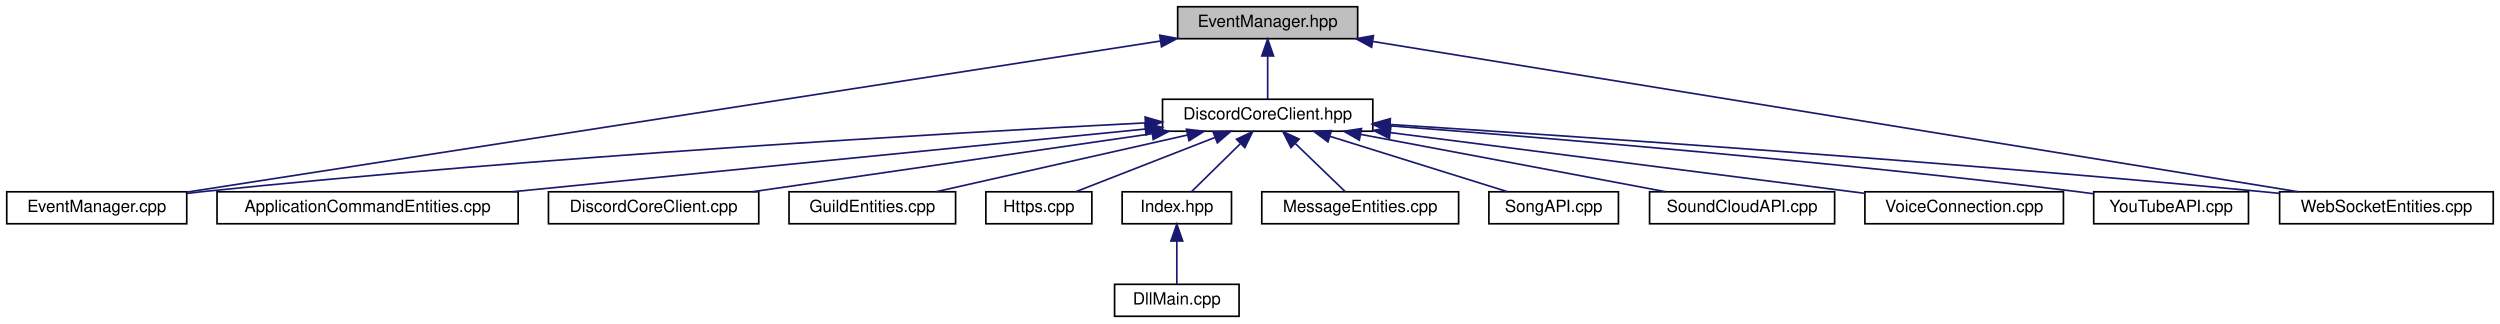
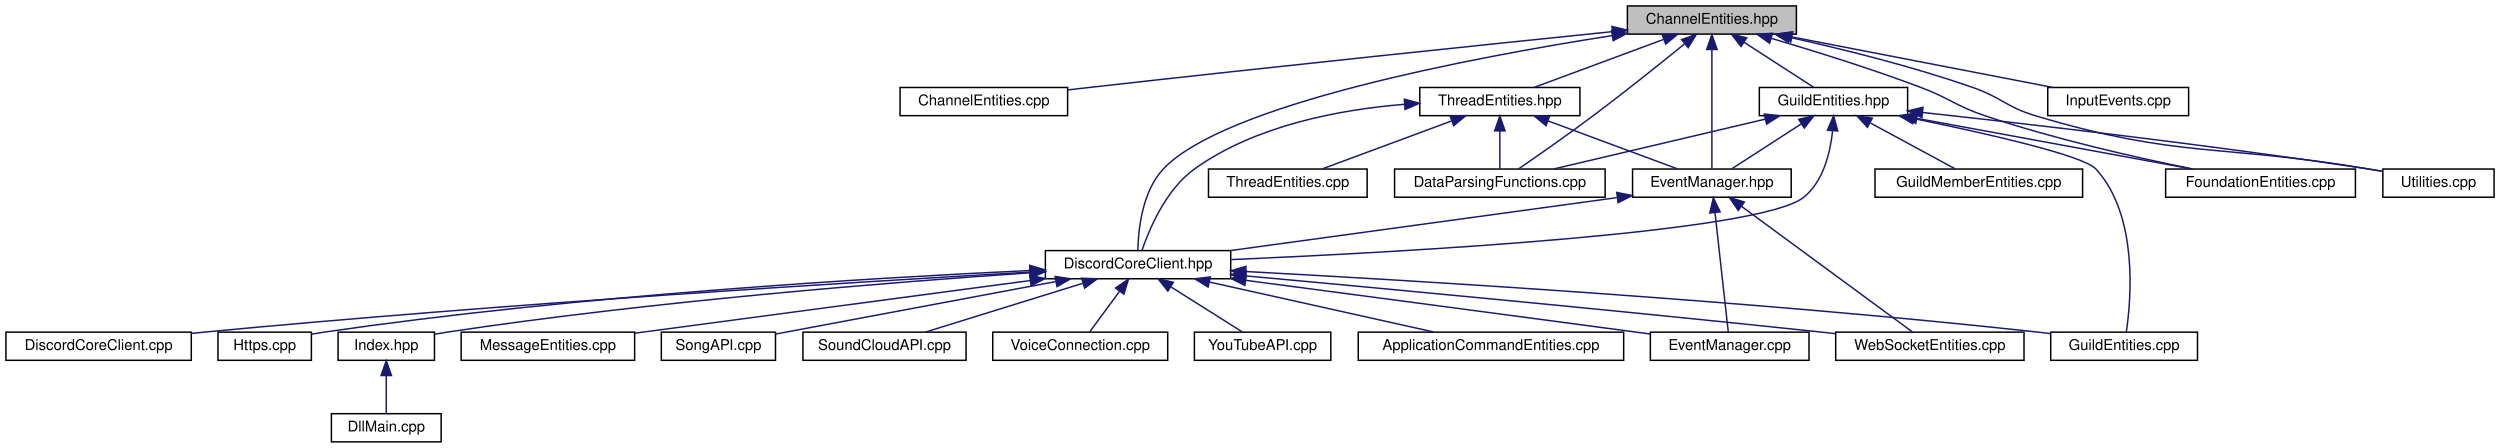
- <svg xmlns="http://www.w3.org/2000/svg" xmlns:xlink="http://www.w3.org/1999/xlink" width="1486pt" height="192pt" viewBox="0.00 0.00 1486.00 192.00">
-   <g id="graph0" class="graph" transform="scale(1 1) rotate(0) translate(4 188)">
+ <svg xmlns="http://www.w3.org/2000/svg" xmlns:xlink="http://www.w3.org/1999/xlink" width="1686pt" height="302pt" viewBox="0.00 0.00 1686.00 302.00">
+   <g id="graph0" class="graph" transform="scale(1 1) rotate(0) translate(4 298)">
    <g id="node1" class="node">
      <g id="a_node1">
        <a xlink:title=" ">
-           <polygon fill="#bfbfbf" stroke="black" points="803,-184 696,-184 696,-165 803,-165 803,-184" />
-           <text text-anchor="middle" x="749.5" y="-172" font-family="Helvetica,sans-Serif" font-size="10.00">EventManager.hpp</text>
+           <polygon fill="#bfbfbf" stroke="black" points="1207.5,-294 1093.5,-294 1093.5,-275 1207.5,-275 1207.5,-294" />
+           <text text-anchor="middle" x="1150.5" y="-282" font-family="Helvetica,sans-Serif" font-size="10.00">ChannelEntities.hpp</text>
        </a>
      </g>
    </g>
    <g id="node2" class="node">
      <g id="a_node2">
-         <a xlink:href="../../db/d7c/a00722.html" target="_top" xlink:title=" ">
-           <polygon fill="none" stroke="black" points="812,-129 687,-129 687,-110 812,-110 812,-129" />
-           <text text-anchor="middle" x="749.5" y="-117" font-family="Helvetica,sans-Serif" font-size="10.00">DiscordCoreClient.hpp</text>
+         <a xlink:href="../../dc/d6e/a00833.html" target="_top" xlink:title=" ">
+           <polygon fill="none" stroke="black" points="716,-239 603,-239 603,-220 716,-220 716,-239" />
+           <text text-anchor="middle" x="659.5" y="-227" font-family="Helvetica,sans-Serif" font-size="10.00">ChannelEntities.cpp</text>
        </a>
      </g>
    </g>
    <g id="edge1" class="edge">
-       <path fill="none" stroke="midnightblue" d="M749.5,-154.66C749.5,-145.93 749.5,-135.99 749.5,-129.09" />
-       <polygon fill="midnightblue" stroke="midnightblue" points="746,-154.75 749.5,-164.75 753,-154.75 746,-154.75" />
+       <path fill="none" stroke="midnightblue" d="M1083.36,-276.67C1000.42,-268.17 855,-253.05 730.5,-239 725.81,-238.47 720.95,-237.91 716.07,-237.34" />
+       <polygon fill="midnightblue" stroke="midnightblue" points="1083.1,-280.16 1093.41,-277.7 1083.82,-273.2 1083.1,-280.16" />
+     </g>
+     <g id="node3" class="node">
+       <g id="a_node3">
+         <a xlink:href="../../df/d0e/a00800.html" target="_top" xlink:title=" ">
+           <polygon fill="none" stroke="black" points="1078.5,-184 936.5,-184 936.5,-165 1078.5,-165 1078.5,-184" />
+           <text text-anchor="middle" x="1007.5" y="-172" font-family="Helvetica,sans-Serif" font-size="10.00">DataParsingFunctions.cpp</text>
+         </a>
+       </g>
+     </g>
+     <g id="edge2" class="edge">
+       <path fill="none" stroke="midnightblue" d="M1131.99,-268.33C1115.92,-255.27 1091.93,-236.06 1070.5,-220 1053.35,-207.15 1033.03,-192.98 1020.2,-184.16" />
+       <polygon fill="midnightblue" stroke="midnightblue" points="1130.07,-271.28 1140.04,-274.89 1134.5,-265.85 1130.07,-271.28" />
+     </g>
+     <g id="node4" class="node">
+       <g id="a_node4">
+         <a xlink:href="../../d6/dc0/a00734.html" target="_top" xlink:title=" ">
+           <polygon fill="none" stroke="black" points="826,-129 701,-129 701,-110 826,-110 826,-129" />
+           <text text-anchor="middle" x="763.5" y="-117" font-family="Helvetica,sans-Serif" font-size="10.00">DiscordCoreClient.hpp</text>
+         </a>
+       </g>
+     </g>
+     <g id="edge3" class="edge">
+       <path fill="none" stroke="midnightblue" d="M1083.17,-273.98C988.11,-259.16 821.54,-227.67 780.5,-184 766.12,-168.7 763.63,-142.59 763.37,-129.11" />
+       <polygon fill="midnightblue" stroke="midnightblue" points="1082.85,-277.47 1093.26,-275.53 1083.91,-270.55 1082.85,-277.47" />
+     </g>
+     <g id="node18" class="node">
+       <g id="a_node18">
+         <a xlink:href="../../d5/dae/a00767.html" target="_top" xlink:title=" ">
+           <polygon fill="none" stroke="black" points="1204,-184 1097,-184 1097,-165 1204,-165 1204,-184" />
+           <text text-anchor="middle" x="1150.5" y="-172" font-family="Helvetica,sans-Serif" font-size="10.00">EventManager.hpp</text>
+         </a>
+       </g>
+     </g>
+     <g id="edge17" class="edge">
+       <path fill="none" stroke="midnightblue" d="M1150.5,-264.48C1150.5,-240.84 1150.5,-201.5 1150.5,-184.16" />
+       <polygon fill="midnightblue" stroke="midnightblue" points="1147,-264.66 1150.5,-274.66 1154,-264.66 1147,-264.66" />
+     </g>
+     <g id="node19" class="node">
+       <g id="a_node19">
+         <a xlink:href="../../d6/d2f/a00854.html" target="_top" xlink:title=" ">
+           <polygon fill="none" stroke="black" points="1584.5,-184 1456.5,-184 1456.5,-165 1584.5,-165 1584.5,-184" />
+           <text text-anchor="middle" x="1520.5" y="-172" font-family="Helvetica,sans-Serif" font-size="10.00">FoundationEntities.cpp</text>
+         </a>
+       </g>
+     </g>
+     <g id="edge21" class="edge">
+       <path fill="none" stroke="midnightblue" d="M1190.78,-272.08C1219.2,-263.7 1258.03,-251.63 1291.5,-239 1311.05,-231.62 1314.7,-226.68 1334.5,-220 1381.38,-204.18 1436.69,-191.7 1474.75,-184.03" />
+       <polygon fill="midnightblue" stroke="midnightblue" points="1189.43,-268.82 1180.81,-274.99 1191.39,-275.54 1189.43,-268.82" />
+     </g>
+     <g id="node20" class="node">
+       <g id="a_node20">
+         <a xlink:href="../../df/d9e/a00686.html" target="_top" xlink:title=" ">
+           <polygon fill="none" stroke="black" points="1282.5,-239 1182.5,-239 1182.5,-220 1282.5,-220 1282.5,-239" />
+           <text text-anchor="middle" x="1232.5" y="-227" font-family="Helvetica,sans-Serif" font-size="10.00">GuildEntities.hpp</text>
+         </a>
+       </g>
+     </g>
+     <g id="edge22" class="edge">
+       <path fill="none" stroke="midnightblue" d="M1172.28,-269.42C1187.16,-259.81 1206.41,-247.37 1219.09,-239.17" />
+       <polygon fill="midnightblue" stroke="midnightblue" points="1170.17,-266.62 1163.67,-274.98 1173.97,-272.5 1170.17,-266.62" />
+     </g>
+     <g id="node22" class="node">
+       <g id="a_node22">
+         <a xlink:href="../../df/de8/a00839.html" target="_top" xlink:title=" ">
+           <polygon fill="none" stroke="black" points="1678,-184 1603,-184 1603,-165 1678,-165 1678,-184" />
+           <text text-anchor="middle" x="1640.5" y="-172" font-family="Helvetica,sans-Serif" font-size="10.00">Utilities.cpp</text>
+         </a>
+       </g>
+     </g>
+     <g id="edge36" class="edge">
+       <path fill="none" stroke="midnightblue" d="M1203.18,-272.75C1238.53,-264.91 1285.88,-253.2 1326.5,-239 1345.84,-232.24 1348.88,-225.89 1368.5,-220 1465.49,-190.87 1493.67,-201.01 1593.5,-184 1596.52,-183.48 1599.66,-182.94 1602.8,-182.39" />
+       <polygon fill="midnightblue" stroke="midnightblue" points="1202.1,-269.4 1193.08,-274.95 1203.6,-276.24 1202.1,-269.4" />
+     </g>
+     <g id="node23" class="node">
+       <g id="a_node23">
+         <a xlink:href="../../df/d41/a00881.html" target="_top" xlink:title=" ">
+           <polygon fill="none" stroke="black" points="1472,-239 1377,-239 1377,-220 1472,-220 1472,-239" />
+           <text text-anchor="middle" x="1424.5" y="-227" font-family="Helvetica,sans-Serif" font-size="10.00">InputEvents.cpp</text>
+         </a>
+       </g>
+     </g>
+     <g id="edge30" class="edge">
+       <path fill="none" stroke="midnightblue" d="M1204.45,-273.07C1255.81,-263.13 1332.2,-248.35 1380.13,-239.08" />
+       <polygon fill="midnightblue" stroke="midnightblue" points="1203.68,-269.65 1194.52,-274.98 1205.01,-276.52 1203.68,-269.65" />
+     </g>
+     <g id="node24" class="node">
+       <g id="a_node24">
+         <a xlink:href="../../dc/de4/a00677.html" target="_top" xlink:title=" ">
+           <polygon fill="none" stroke="black" points="1061.5,-239 953.5,-239 953.5,-220 1061.5,-220 1061.5,-239" />
+           <text text-anchor="middle" x="1007.5" y="-227" font-family="Helvetica,sans-Serif" font-size="10.00">ThreadEntities.hpp</text>
+         </a>
+       </g>
+     </g>
+     <g id="edge31" class="edge">
+       <path fill="none" stroke="midnightblue" d="M1117.91,-271.42C1091.38,-261.59 1054.57,-247.95 1030.89,-239.17" />
+       <polygon fill="midnightblue" stroke="midnightblue" points="1116.93,-274.79 1127.52,-274.98 1119.36,-268.23 1116.93,-274.79" />
    </g>
    <g id="node5" class="node">
      <g id="a_node5">
-         <a xlink:href="../../dd/d7e/a00809.html" target="_top" xlink:title=" ">
-           <polygon fill="none" stroke="black" points="107,-74 0,-74 0,-55 107,-55 107,-74" />
-           <text text-anchor="middle" x="53.5" y="-62" font-family="Helvetica,sans-Serif" font-size="10.00">EventManager.cpp</text>
-         </a>
-       </g>
-     </g>
-     <g id="edge15" class="edge">
-       <path fill="none" stroke="midnightblue" d="M685.49,-163.57C549.39,-142.45 233.39,-93.41 107.08,-73.81" />
-       <polygon fill="midnightblue" stroke="midnightblue" points="685.34,-167.09 695.75,-165.16 686.41,-160.17 685.34,-167.09" />
-     </g>
-     <g id="node14" class="node">
-       <g id="a_node14">
-         <a xlink:href="../../d0/d11/a00842.html" target="_top" xlink:title=" ">
-           <polygon fill="none" stroke="black" points="1478,-74 1351,-74 1351,-55 1478,-55 1478,-74" />
-           <text text-anchor="middle" x="1414.5" y="-62" font-family="Helvetica,sans-Serif" font-size="10.00">WebSocketEntities.cpp</text>
-         </a>
-       </g>
-     </g>
-     <g id="edge16" class="edge">
-       <path fill="none" stroke="midnightblue" d="M812.18,-163.32C942.62,-142.14 1241.19,-93.65 1362.16,-74" />
-       <polygon fill="midnightblue" stroke="midnightblue" points="811.27,-159.92 801.96,-164.98 812.39,-166.83 811.27,-159.92" />
-     </g>
-     <g id="node3" class="node">
-       <g id="a_node3">
-         <a xlink:href="../../d3/db2/a00869.html" target="_top" xlink:title=" ">
-           <polygon fill="none" stroke="black" points="304,-74 125,-74 125,-55 304,-55 304,-74" />
-           <text text-anchor="middle" x="214.5" y="-62" font-family="Helvetica,sans-Serif" font-size="10.00">ApplicationCommandEntities.cpp</text>
-         </a>
-       </g>
-     </g>
-     <g id="edge2" class="edge">
-       <path fill="none" stroke="midnightblue" d="M676.72,-111.29C578.82,-101.59 404.99,-84.37 300.68,-74.04" />
-       <polygon fill="midnightblue" stroke="midnightblue" points="676.52,-114.79 686.82,-112.29 677.21,-107.82 676.52,-114.79" />
-     </g>
-     <g id="node4" class="node">
-       <g id="a_node4">
-         <a xlink:href="../../d8/d1c/a00824.html" target="_top" xlink:title=" ">
-           <polygon fill="none" stroke="black" points="447,-74 322,-74 322,-55 447,-55 447,-74" />
-           <text text-anchor="middle" x="384.5" y="-62" font-family="Helvetica,sans-Serif" font-size="10.00">DiscordCoreClient.cpp</text>
-         </a>
-       </g>
-     </g>
-     <g id="edge3" class="edge">
-       <path fill="none" stroke="midnightblue" d="M680.59,-108.49C612.06,-98.54 508.06,-83.44 443.3,-74.04" />
-       <polygon fill="midnightblue" stroke="midnightblue" points="680.46,-112.01 690.86,-109.98 681.46,-105.08 680.46,-112.01" />
+         <a xlink:href="../../d9/daf/a00830.html" target="_top" xlink:title=" ">
+           <polygon fill="none" stroke="black" points="1091,-74 912,-74 912,-55 1091,-55 1091,-74" />
+           <text text-anchor="middle" x="1001.5" y="-62" font-family="Helvetica,sans-Serif" font-size="10.00">ApplicationCommandEntities.cpp</text>
+         </a>
+       </g>
    </g>
    <g id="edge4" class="edge">
-       <path fill="none" stroke="midnightblue" d="M676.84,-114.97C558.86,-108.88 318.39,-95.01 115.5,-74 112.8,-73.72 110.03,-73.41 107.24,-73.09" />
-       <polygon fill="midnightblue" stroke="midnightblue" points="676.67,-118.46 686.84,-115.48 677.03,-111.47 676.67,-118.46" />
+       <path fill="none" stroke="midnightblue" d="M811.76,-107.75C856.36,-97.82 921.76,-83.26 962.96,-74.08" />
+       <polygon fill="midnightblue" stroke="midnightblue" points="810.74,-104.39 801.74,-109.98 812.26,-111.23 810.74,-104.39" />
    </g>
    <g id="node6" class="node">
      <g id="a_node6">
-         <a xlink:href="../../d7/d49/a00863.html" target="_top" xlink:title=" ">
-           <polygon fill="none" stroke="black" points="564,-74 465,-74 465,-55 564,-55 564,-74" />
-           <text text-anchor="middle" x="514.5" y="-62" font-family="Helvetica,sans-Serif" font-size="10.00">GuildEntities.cpp</text>
+         <a xlink:href="../../d4/d45/a00791.html" target="_top" xlink:title=" ">
+           <polygon fill="none" stroke="black" points="125,-74 0,-74 0,-55 125,-55 125,-74" />
+           <text text-anchor="middle" x="62.5" y="-62" font-family="Helvetica,sans-Serif" font-size="10.00">DiscordCoreClient.cpp</text>
        </a>
      </g>
    </g>
    <g id="edge5" class="edge">
-       <path fill="none" stroke="midnightblue" d="M701.85,-107.75C657.81,-97.82 593.23,-83.26 552.55,-74.08" />
-       <polygon fill="midnightblue" stroke="midnightblue" points="701.22,-111.2 711.74,-109.98 702.76,-104.37 701.22,-111.2" />
+       <path fill="none" stroke="midnightblue" d="M690.52,-114.5C573.05,-107.8 334.82,-93.15 133.5,-74 130.78,-73.74 128.01,-73.46 125.2,-73.17" />
+       <polygon fill="midnightblue" stroke="midnightblue" points="690.64,-118.01 700.82,-115.09 691.04,-111.02 690.64,-118.01" />
    </g>
    <g id="node7" class="node">
      <g id="a_node7">
-         <a xlink:href="../../d3/d00/a00785.html" target="_top" xlink:title=" ">
-           <polygon fill="none" stroke="black" points="645,-74 582,-74 582,-55 645,-55 645,-74" />
-           <text text-anchor="middle" x="613.5" y="-62" font-family="Helvetica,sans-Serif" font-size="10.00">Https.cpp</text>
+         <a xlink:href="../../d7/d49/a00863.html" target="_top" xlink:title=" ">
+           <polygon fill="none" stroke="black" points="1216,-74 1109,-74 1109,-55 1216,-55 1216,-74" />
+           <text text-anchor="middle" x="1162.5" y="-62" font-family="Helvetica,sans-Serif" font-size="10.00">EventManager.cpp</text>
        </a>
      </g>
    </g>
    <g id="edge6" class="edge">
-       <path fill="none" stroke="midnightblue" d="M718.17,-106.29C692.96,-96.47 658.17,-82.91 635.75,-74.17" />
-       <polygon fill="midnightblue" stroke="midnightblue" points="717.06,-109.61 727.65,-109.98 719.6,-103.09 717.06,-109.61" />
+       <path fill="none" stroke="midnightblue" d="M836.24,-108.92C904.3,-99.94 1008.8,-86.13 1099.5,-74 1102.56,-73.59 1105.71,-73.17 1108.88,-72.74" />
+       <polygon fill="midnightblue" stroke="midnightblue" points="835.51,-105.48 826.05,-110.26 836.42,-112.42 835.51,-105.48" />
    </g>
    <g id="node8" class="node">
      <g id="a_node8">
-         <a xlink:href="../../d2/d4a/a00758.html" target="_top" xlink:title=" ">
-           <polygon fill="none" stroke="black" points="728,-74 663,-74 663,-55 728,-55 728,-74" />
-           <text text-anchor="middle" x="695.5" y="-62" font-family="Helvetica,sans-Serif" font-size="10.00">Index.hpp</text>
+         <a xlink:href="../../d3/d60/a00818.html" target="_top" xlink:title=" ">
+           <polygon fill="none" stroke="black" points="1478,-74 1379,-74 1379,-55 1478,-55 1478,-74" />
+           <text text-anchor="middle" x="1428.5" y="-62" font-family="Helvetica,sans-Serif" font-size="10.00">GuildEntities.cpp</text>
        </a>
      </g>
    </g>
    <g id="edge7" class="edge">
-       <path fill="none" stroke="midnightblue" d="M733.22,-102.52C723.7,-93.18 712.06,-81.75 704.25,-74.09" />
-       <polygon fill="midnightblue" stroke="midnightblue" points="730.99,-105.24 740.58,-109.75 735.9,-100.25 730.99,-105.24" />
+       <path fill="none" stroke="midnightblue" d="M836.12,-114.88C950.15,-108.81 1178.06,-95.13 1370.5,-74 1373.23,-73.7 1376.03,-73.37 1378.86,-73.02" />
+       <polygon fill="midnightblue" stroke="midnightblue" points="835.92,-111.38 826.11,-115.41 836.28,-118.37 835.92,-111.38" />
+     </g>
+     <g id="node9" class="node">
+       <g id="a_node9">
+         <a xlink:href="../../d8/d2d/a00815.html" target="_top" xlink:title=" ">
+           <polygon fill="none" stroke="black" points="206,-74 143,-74 143,-55 206,-55 206,-74" />
+           <text text-anchor="middle" x="174.5" y="-62" font-family="Helvetica,sans-Serif" font-size="10.00">Https.cpp</text>
+         </a>
+       </g>
+     </g>
+     <g id="edge8" class="edge">
+       <path fill="none" stroke="midnightblue" d="M690.41,-115.57C584.88,-110.65 383.91,-98.76 214.5,-74 211.83,-73.61 209.07,-73.15 206.31,-72.64" />
+       <polygon fill="midnightblue" stroke="midnightblue" points="690.48,-119.07 700.63,-116.03 690.8,-112.08 690.48,-119.07" />
    </g>
    <g id="node10" class="node">
      <g id="a_node10">
-         <a xlink:href="../../d4/d45/a00791.html" target="_top" xlink:title=" ">
-           <polygon fill="none" stroke="black" points="863,-74 746,-74 746,-55 863,-55 863,-74" />
-           <text text-anchor="middle" x="804.5" y="-62" font-family="Helvetica,sans-Serif" font-size="10.00">MessageEntities.cpp</text>
+         <a xlink:href="../../d4/d9b/a00680.html" target="_top" xlink:title=" ">
+           <polygon fill="none" stroke="black" points="289,-74 224,-74 224,-55 289,-55 289,-74" />
+           <text text-anchor="middle" x="256.5" y="-62" font-family="Helvetica,sans-Serif" font-size="10.00">Index.hpp</text>
        </a>
      </g>
    </g>
    <g id="edge9" class="edge">
-       <path fill="none" stroke="midnightblue" d="M765.79,-102.8C775.54,-93.41 787.55,-81.83 795.59,-74.09" />
-       <polygon fill="midnightblue" stroke="midnightblue" points="763.35,-100.29 758.58,-109.75 768.21,-105.33 763.35,-100.29" />
-     </g>
-     <g id="node11" class="node">
-       <g id="a_node11">
-         <a xlink:href="../../df/d0c/a00788.html" target="_top" xlink:title=" ">
-           <polygon fill="none" stroke="black" points="958,-74 881,-74 881,-55 958,-55 958,-74" />
-           <text text-anchor="middle" x="919.5" y="-62" font-family="Helvetica,sans-Serif" font-size="10.00">SongAPI.cpp</text>
-         </a>
-       </g>
-     </g>
-     <g id="edge10" class="edge">
-       <path fill="none" stroke="midnightblue" d="M786.62,-106.93C818.37,-97.03 863.35,-83.01 891.97,-74.08" />
-       <polygon fill="midnightblue" stroke="midnightblue" points="785.32,-103.67 776.81,-109.98 787.4,-110.35 785.32,-103.67" />
+       <path fill="none" stroke="midnightblue" d="M690.63,-114.02C598.66,-107.79 435.76,-94.87 297.5,-74 294.77,-73.59 291.94,-73.11 289.12,-72.6" />
+       <polygon fill="midnightblue" stroke="midnightblue" points="690.46,-117.51 700.67,-114.69 690.93,-110.53 690.46,-117.51" />
    </g>
    <g id="node12" class="node">
      <g id="a_node12">
-         <a xlink:href="../../d7/dcf/a00845.html" target="_top" xlink:title=" ">
-           <polygon fill="none" stroke="black" points="1086.5,-74 976.5,-74 976.5,-55 1086.5,-55 1086.5,-74" />
-           <text text-anchor="middle" x="1031.5" y="-62" font-family="Helvetica,sans-Serif" font-size="10.00">SoundCloudAPI.cpp</text>
+         <a xlink:href="../../dd/d7e/a00809.html" target="_top" xlink:title=" ">
+           <polygon fill="none" stroke="black" points="424,-74 307,-74 307,-55 424,-55 424,-74" />
+           <text text-anchor="middle" x="365.5" y="-62" font-family="Helvetica,sans-Serif" font-size="10.00">MessageEntities.cpp</text>
        </a>
      </g>
    </g>
    <g id="edge11" class="edge">
-       <path fill="none" stroke="midnightblue" d="M804.69,-108.13C857.56,-98.19 936.4,-83.37 985.84,-74.08" />
-       <polygon fill="midnightblue" stroke="midnightblue" points="803.99,-104.7 794.81,-109.98 805.28,-111.58 803.99,-104.7" />
+       <path fill="none" stroke="midnightblue" d="M690.82,-108.82C614.22,-98.62 495.05,-82.75 424.19,-73.32" />
+       <polygon fill="midnightblue" stroke="midnightblue" points="690.5,-112.31 700.87,-110.16 691.42,-105.37 690.5,-112.31" />
    </g>
    <g id="node13" class="node">
      <g id="a_node13">
        <a xlink:href="../../d2/d5e/a00860.html" target="_top" xlink:title=" ">
-           <polygon fill="none" stroke="black" points="1222.5,-74 1104.5,-74 1104.5,-55 1222.5,-55 1222.5,-74" />
-           <text text-anchor="middle" x="1163.5" y="-62" font-family="Helvetica,sans-Serif" font-size="10.00">VoiceConnection.cpp</text>
+           <polygon fill="none" stroke="black" points="519,-74 442,-74 442,-55 519,-55 519,-74" />
+           <text text-anchor="middle" x="480.5" y="-62" font-family="Helvetica,sans-Serif" font-size="10.00">SongAPI.cpp</text>
        </a>
      </g>
    </g>
    <g id="edge12" class="edge">
-       <path fill="none" stroke="midnightblue" d="M822.41,-109.17C902.66,-98.89 1030.12,-82.58 1104.4,-73.07" />
-       <polygon fill="midnightblue" stroke="midnightblue" points="821.85,-105.71 812.38,-110.45 822.74,-112.65 821.85,-105.71" />
+       <path fill="none" stroke="midnightblue" d="M707.97,-108.1C652.23,-97.66 567.83,-81.85 519.04,-72.72" />
+       <polygon fill="midnightblue" stroke="midnightblue" points="707.56,-111.58 718.03,-109.98 708.85,-104.7 707.56,-111.58" />
+     </g>
+     <g id="node14" class="node">
+       <g id="a_node14">
+         <a xlink:href="../../df/d4c/a00851.html" target="_top" xlink:title=" ">
+           <polygon fill="none" stroke="black" points="647.5,-74 537.5,-74 537.5,-55 647.5,-55 647.5,-74" />
+           <text text-anchor="middle" x="592.5" y="-62" font-family="Helvetica,sans-Serif" font-size="10.00">SoundCloudAPI.cpp</text>
+         </a>
+       </g>
    </g>
    <g id="edge13" class="edge">
-       <path fill="none" stroke="midnightblue" d="M822.37,-113.99C934.17,-106.84 1154.7,-91.89 1341.5,-74 1344.55,-73.71 1347.67,-73.4 1350.82,-73.07" />
-       <polygon fill="midnightblue" stroke="midnightblue" points="821.98,-110.5 812.22,-114.63 822.42,-117.49 821.98,-110.5" />
+       <path fill="none" stroke="midnightblue" d="M726.16,-106.93C694.22,-97.03 648.98,-83.01 620.19,-74.08" />
+       <polygon fill="midnightblue" stroke="midnightblue" points="725.44,-110.37 736.03,-109.98 727.51,-103.68 725.44,-110.37" />
    </g>
    <g id="node15" class="node">
      <g id="a_node15">
-         <a xlink:href="../../dc/d1b/a00827.html" target="_top" xlink:title=" ">
-           <polygon fill="none" stroke="black" points="1332.5,-74 1240.5,-74 1240.5,-55 1332.5,-55 1332.5,-74" />
-           <text text-anchor="middle" x="1286.5" y="-62" font-family="Helvetica,sans-Serif" font-size="10.00">YouTubeAPI.cpp</text>
+         <a xlink:href="../../da/d96/a00782.html" target="_top" xlink:title=" ">
+           <polygon fill="none" stroke="black" points="783.5,-74 665.5,-74 665.5,-55 783.5,-55 783.5,-74" />
+           <text text-anchor="middle" x="724.5" y="-62" font-family="Helvetica,sans-Serif" font-size="10.00">VoiceConnection.cpp</text>
        </a>
      </g>
    </g>
    <g id="edge14" class="edge">
-       <path fill="none" stroke="midnightblue" d="M822.04,-113.2C916.5,-105.97 1086.65,-91.86 1231.5,-74 1234.38,-73.65 1237.33,-73.26 1240.32,-72.85" />
-       <polygon fill="midnightblue" stroke="midnightblue" points="821.73,-109.71 812.03,-113.96 822.26,-116.69 821.73,-109.71" />
-     </g>
-     <g id="node9" class="node">
-       <g id="a_node9">
-         <a xlink:href="../../d1/d93/a00875.html" target="_top" xlink:title=" ">
-           <polygon fill="none" stroke="black" points="732.5,-19 658.5,-19 658.5,0 732.5,0 732.5,-19" />
-           <text text-anchor="middle" x="695.5" y="-7" font-family="Helvetica,sans-Serif" font-size="10.00">DllMain.cpp</text>
-         </a>
-       </g>
-     </g>
-     <g id="edge8" class="edge">
-       <path fill="none" stroke="midnightblue" d="M695.5,-44.66C695.5,-35.93 695.5,-25.99 695.5,-19.09" />
-       <polygon fill="midnightblue" stroke="midnightblue" points="692,-44.75 695.5,-54.75 699,-44.75 692,-44.75" />
+       <path fill="none" stroke="midnightblue" d="M751.12,-101.67C744.36,-92.5 736.29,-81.52 730.82,-74.09" />
+       <polygon fill="midnightblue" stroke="midnightblue" points="748.31,-103.77 757.06,-109.75 753.95,-99.62 748.31,-103.77" />
+     </g>
+     <g id="node16" class="node">
+       <g id="a_node16">
+         <a xlink:href="../../d5/d72/a00803.html" target="_top" xlink:title=" ">
+           <polygon fill="none" stroke="black" points="1361,-74 1234,-74 1234,-55 1361,-55 1361,-74" />
+           <text text-anchor="middle" x="1297.5" y="-62" font-family="Helvetica,sans-Serif" font-size="10.00">WebSocketEntities.cpp</text>
+         </a>
+       </g>
+     </g>
+     <g id="edge15" class="edge">
+       <path fill="none" stroke="midnightblue" d="M836.37,-111.91C927.28,-103.59 1087.46,-88.59 1224.5,-74 1227.55,-73.68 1230.66,-73.34 1233.81,-72.99" />
+       <polygon fill="midnightblue" stroke="midnightblue" points="835.81,-108.45 826.17,-112.84 836.45,-115.42 835.81,-108.45" />
+     </g>
+     <g id="node17" class="node">
+       <g id="a_node17">
+         <a xlink:href="../../d6/d8b/a00821.html" target="_top" xlink:title=" ">
+           <polygon fill="none" stroke="black" points="893.5,-74 801.5,-74 801.5,-55 893.5,-55 893.5,-74" />
+           <text text-anchor="middle" x="847.5" y="-62" font-family="Helvetica,sans-Serif" font-size="10.00">YouTubeAPI.cpp</text>
+         </a>
+       </g>
+     </g>
+     <g id="edge16" class="edge">
+       <path fill="none" stroke="midnightblue" d="M785.81,-104.42C801.05,-94.81 820.77,-82.37 833.76,-74.17" />
+       <polygon fill="midnightblue" stroke="midnightblue" points="783.59,-101.69 777,-109.98 787.32,-107.61 783.59,-101.69" />
+     </g>
+     <g id="node11" class="node">
+       <g id="a_node11">
+         <a xlink:href="../../d0/d82/a00857.html" target="_top" xlink:title=" ">
+           <polygon fill="none" stroke="black" points="293.5,-19 219.5,-19 219.5,0 293.5,0 293.5,-19" />
+           <text text-anchor="middle" x="256.5" y="-7" font-family="Helvetica,sans-Serif" font-size="10.00">DllMain.cpp</text>
+         </a>
+       </g>
+     </g>
+     <g id="edge10" class="edge">
+       <path fill="none" stroke="midnightblue" d="M256.5,-44.66C256.5,-35.93 256.5,-25.99 256.5,-19.09" />
+       <polygon fill="midnightblue" stroke="midnightblue" points="253,-44.75 256.5,-54.75 260,-44.75 253,-44.75" />
+     </g>
+     <g id="edge18" class="edge">
+       <path fill="none" stroke="midnightblue" d="M1086.36,-164.72C1014.07,-154.82 897.34,-138.83 825.81,-129.03" />
+       <polygon fill="midnightblue" stroke="midnightblue" points="1086.31,-168.24 1096.69,-166.13 1087.26,-161.31 1086.31,-168.24" />
+     </g>
+     <g id="edge19" class="edge">
+       <path fill="none" stroke="midnightblue" d="M1152.61,-154.48C1155.24,-130.84 1159.61,-91.5 1161.54,-74.16" />
+       <polygon fill="midnightblue" stroke="midnightblue" points="1149.11,-154.34 1151.48,-164.66 1156.07,-155.11 1149.11,-154.34" />
+     </g>
+     <g id="edge20" class="edge">
+       <path fill="none" stroke="midnightblue" d="M1170.63,-158.71C1201.75,-135.85 1260.56,-92.64 1285.66,-74.2" />
+       <polygon fill="midnightblue" stroke="midnightblue" points="1168.27,-156.1 1162.28,-164.84 1172.41,-161.74 1168.27,-156.1" />
+     </g>
+     <g id="edge23" class="edge">
+       <path fill="none" stroke="midnightblue" d="M1186.61,-217.69C1144.45,-207.76 1082.8,-193.24 1043.93,-184.08" />
+       <polygon fill="midnightblue" stroke="midnightblue" points="1185.81,-221.1 1196.35,-219.98 1187.42,-214.28 1185.81,-221.1" />
+     </g>
+     <g id="edge24" class="edge">
+       <path fill="none" stroke="midnightblue" d="M1231.88,-209.52C1230.31,-195 1225.67,-175.7 1212.5,-165 1183.16,-141.17 942.86,-127.98 826.36,-122.93" />
+       <polygon fill="midnightblue" stroke="midnightblue" points="1228.41,-210.15 1232.57,-219.89 1235.39,-209.68 1228.41,-210.15" />
+     </g>
+     <g id="edge27" class="edge">
+       <path fill="none" stroke="midnightblue" d="M1286.64,-218.01C1335.51,-208.04 1401.04,-193.23 1409.5,-184 1438.21,-152.66 1433.23,-96.02 1430.02,-74.3" />
+       <polygon fill="midnightblue" stroke="midnightblue" points="1285.91,-214.58 1276.8,-219.99 1287.29,-221.44 1285.91,-214.58" />
+     </g>
+     <g id="edge25" class="edge">
+       <path fill="none" stroke="midnightblue" d="M1210.72,-214.42C1195.84,-204.81 1176.59,-192.37 1163.91,-184.17" />
+       <polygon fill="midnightblue" stroke="midnightblue" points="1209.03,-217.5 1219.33,-219.98 1212.83,-211.62 1209.03,-217.5" />
+     </g>
+     <g id="edge26" class="edge">
+       <path fill="none" stroke="midnightblue" d="M1288.87,-218.13C1342.86,-208.19 1423.38,-193.37 1473.87,-184.08" />
+       <polygon fill="midnightblue" stroke="midnightblue" points="1287.97,-214.73 1278.77,-219.98 1289.24,-221.62 1287.97,-214.73" />
+     </g>
+     <g id="node21" class="node">
+       <g id="a_node21">
+         <a xlink:href="../../d7/dcf/a00845.html" target="_top" xlink:title=" ">
+           <polygon fill="none" stroke="black" points="1400.5,-184 1260.5,-184 1260.5,-165 1400.5,-165 1400.5,-184" />
+           <text text-anchor="middle" x="1330.5" y="-172" font-family="Helvetica,sans-Serif" font-size="10.00">GuildMemberEntities.cpp</text>
+         </a>
+       </g>
+     </g>
+     <g id="edge28" class="edge">
+       <path fill="none" stroke="midnightblue" d="M1257.53,-214.97C1275.44,-205.28 1299.03,-192.52 1314.47,-184.17" />
+       <polygon fill="midnightblue" stroke="midnightblue" points="1255.38,-212.15 1248.25,-219.98 1258.71,-218.31 1255.38,-212.15" />
+     </g>
+     <g id="edge29" class="edge">
+       <path fill="none" stroke="midnightblue" d="M1292.76,-222.12C1364.55,-214.28 1488.03,-200.03 1593.5,-184 1596.53,-183.54 1599.67,-183.03 1602.82,-182.51" />
+       <polygon fill="midnightblue" stroke="midnightblue" points="1292.11,-218.67 1282.55,-223.23 1292.87,-225.63 1292.11,-218.67" />
+     </g>
+     <g id="edge32" class="edge">
+       <path fill="none" stroke="midnightblue" d="M1007.5,-209.66C1007.5,-200.93 1007.5,-190.99 1007.5,-184.09" />
+       <polygon fill="midnightblue" stroke="midnightblue" points="1004,-209.75 1007.5,-219.75 1011,-209.75 1004,-209.75" />
+     </g>
+     <g id="edge33" class="edge">
+       <path fill="none" stroke="midnightblue" d="M943.08,-227.64C899.52,-224.12 842.65,-213.51 801.5,-184 782.08,-170.07 770.82,-142.86 766.11,-129.02" />
+       <polygon fill="midnightblue" stroke="midnightblue" points="943.07,-231.15 953.29,-228.35 943.56,-224.16 943.07,-231.15" />
+     </g>
+     <g id="edge34" class="edge">
+       <path fill="none" stroke="midnightblue" d="M1040.09,-216.42C1066.62,-206.59 1103.43,-192.95 1127.11,-184.17" />
+       <polygon fill="midnightblue" stroke="midnightblue" points="1038.64,-213.23 1030.48,-219.98 1041.07,-219.79 1038.64,-213.23" />
+     </g>
+     <g id="node25" class="node">
+       <g id="a_node25">
+         <a xlink:href="../../d9/d30/a00848.html" target="_top" xlink:title=" ">
+           <polygon fill="none" stroke="black" points="918,-184 811,-184 811,-165 918,-165 918,-184" />
+           <text text-anchor="middle" x="864.5" y="-172" font-family="Helvetica,sans-Serif" font-size="10.00">ThreadEntities.cpp</text>
+         </a>
+       </g>
+     </g>
+     <g id="edge35" class="edge">
+       <path fill="none" stroke="midnightblue" d="M974.91,-216.42C948.38,-206.59 911.57,-192.95 887.89,-184.17" />
+       <polygon fill="midnightblue" stroke="midnightblue" points="973.93,-219.79 984.52,-219.98 976.36,-213.23 973.93,-219.79" />
    </g>
  </g>
</svg>
